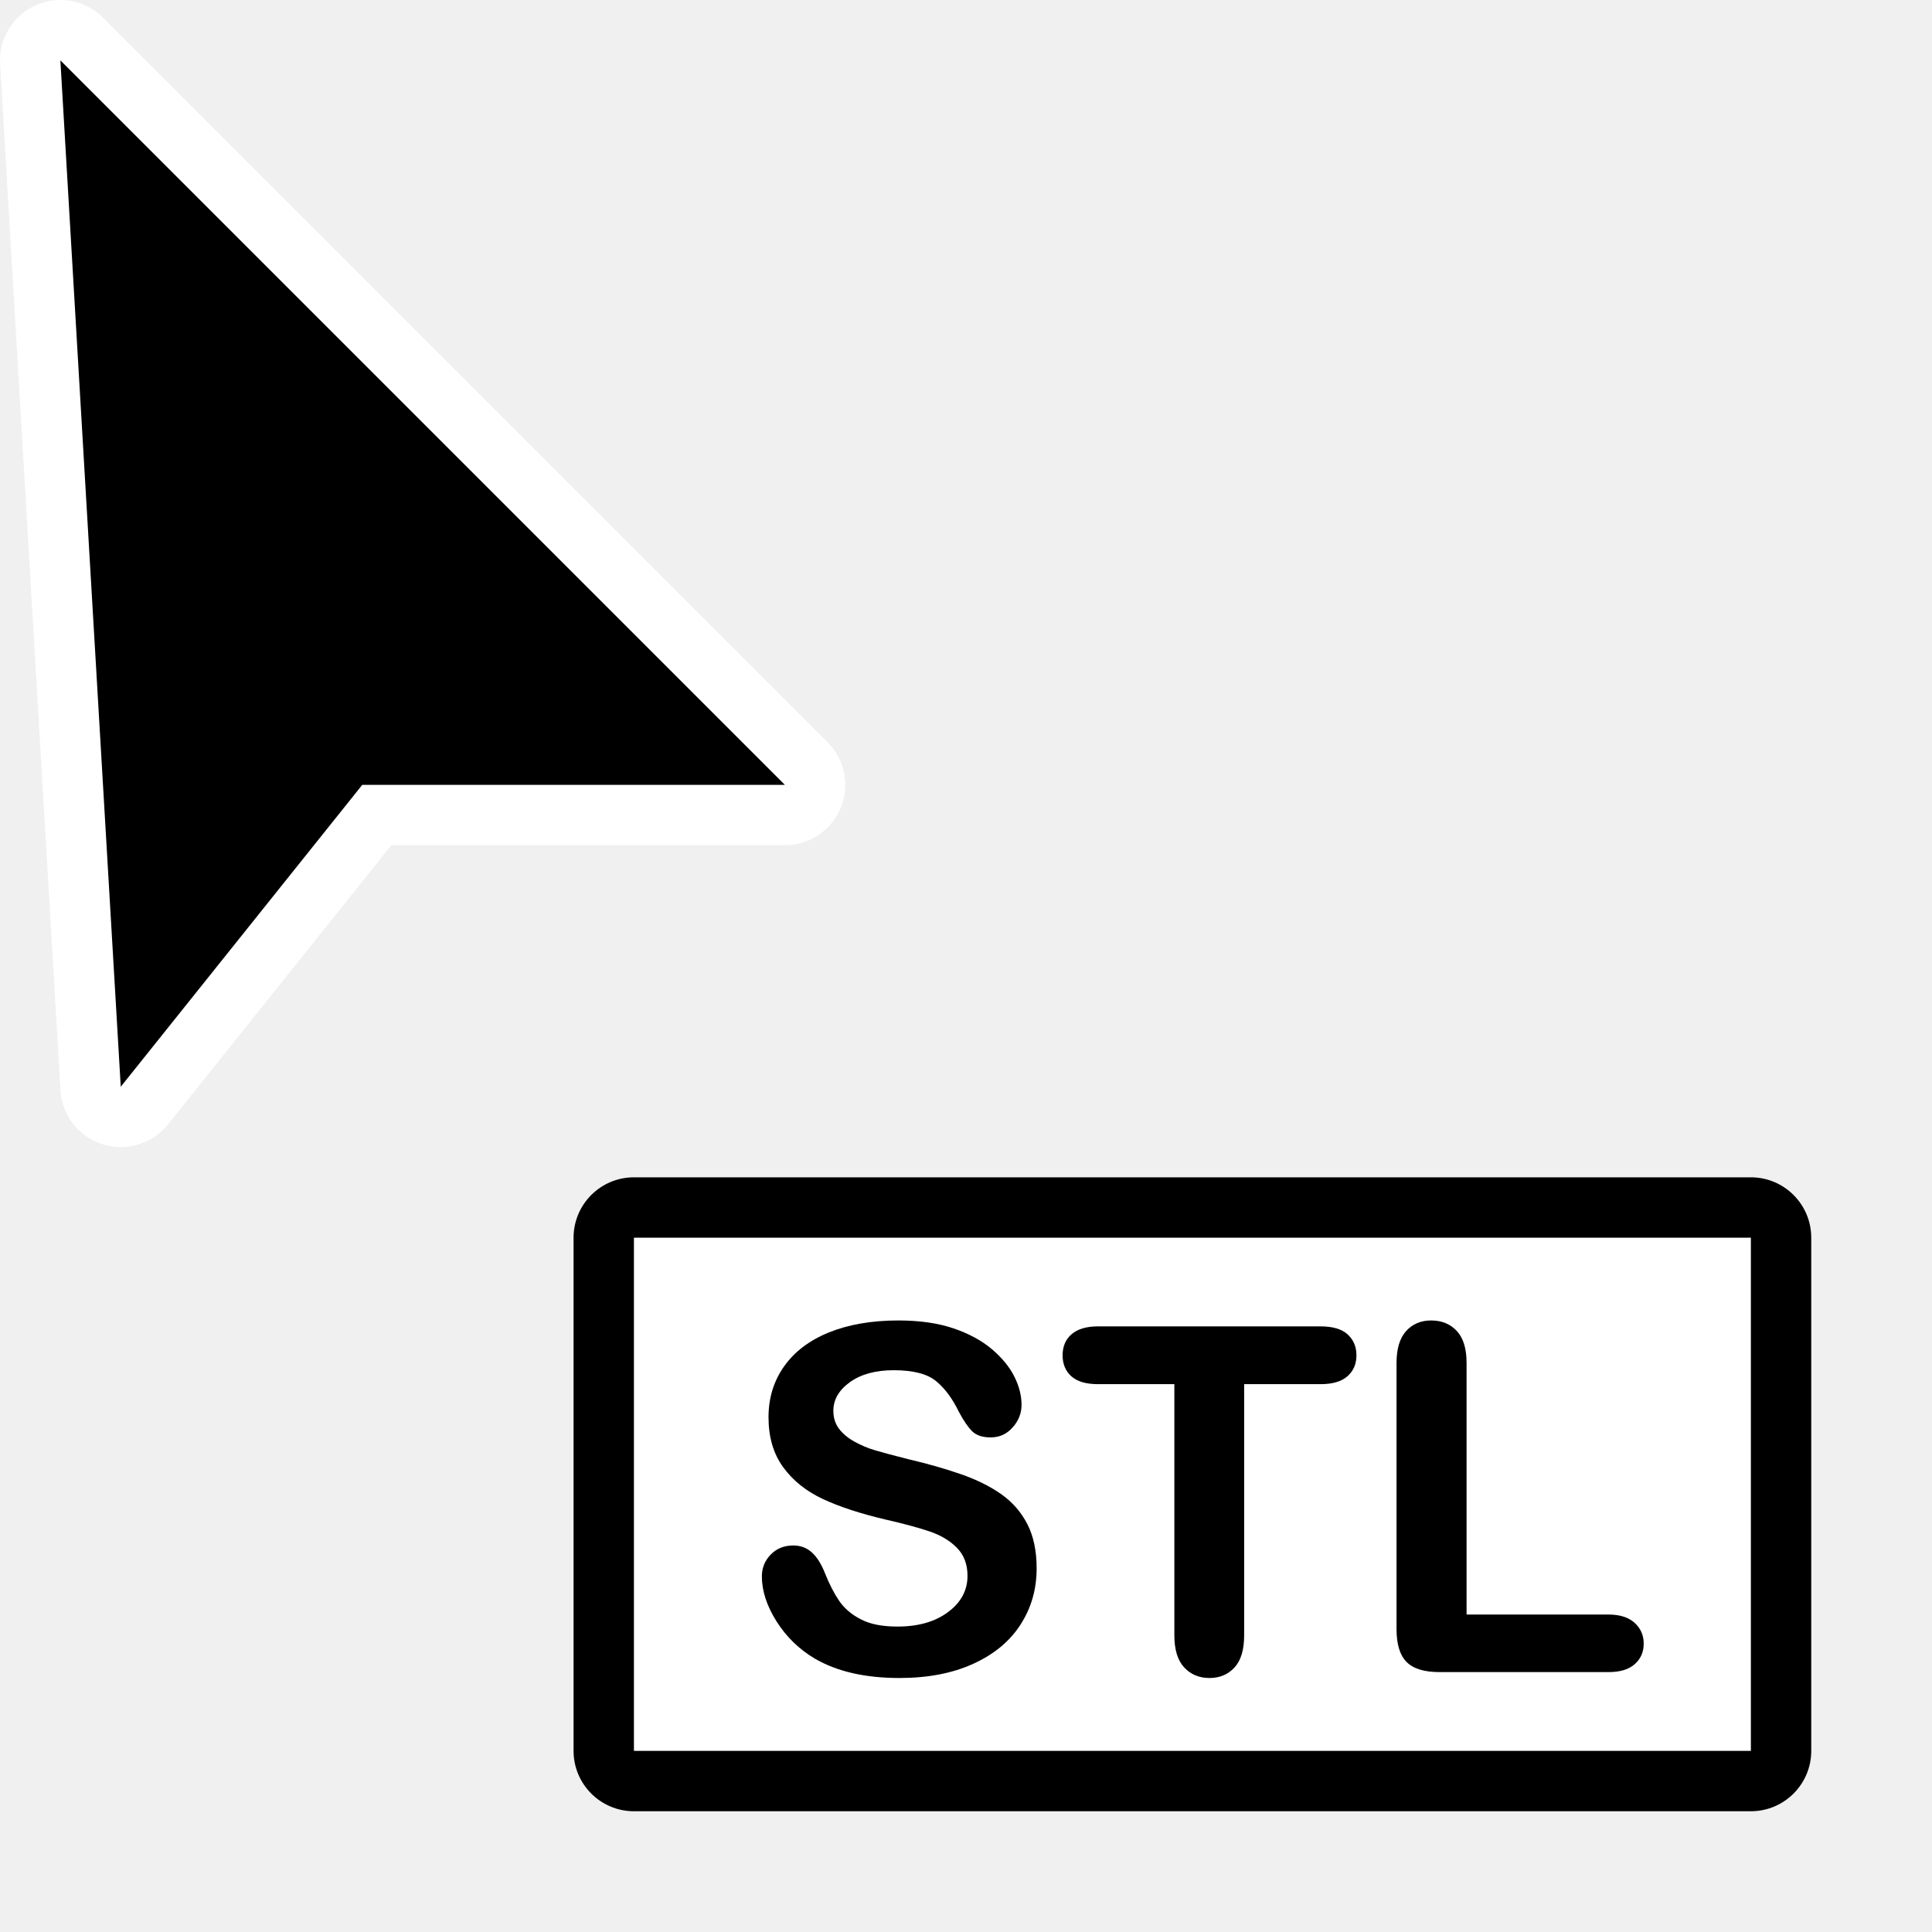
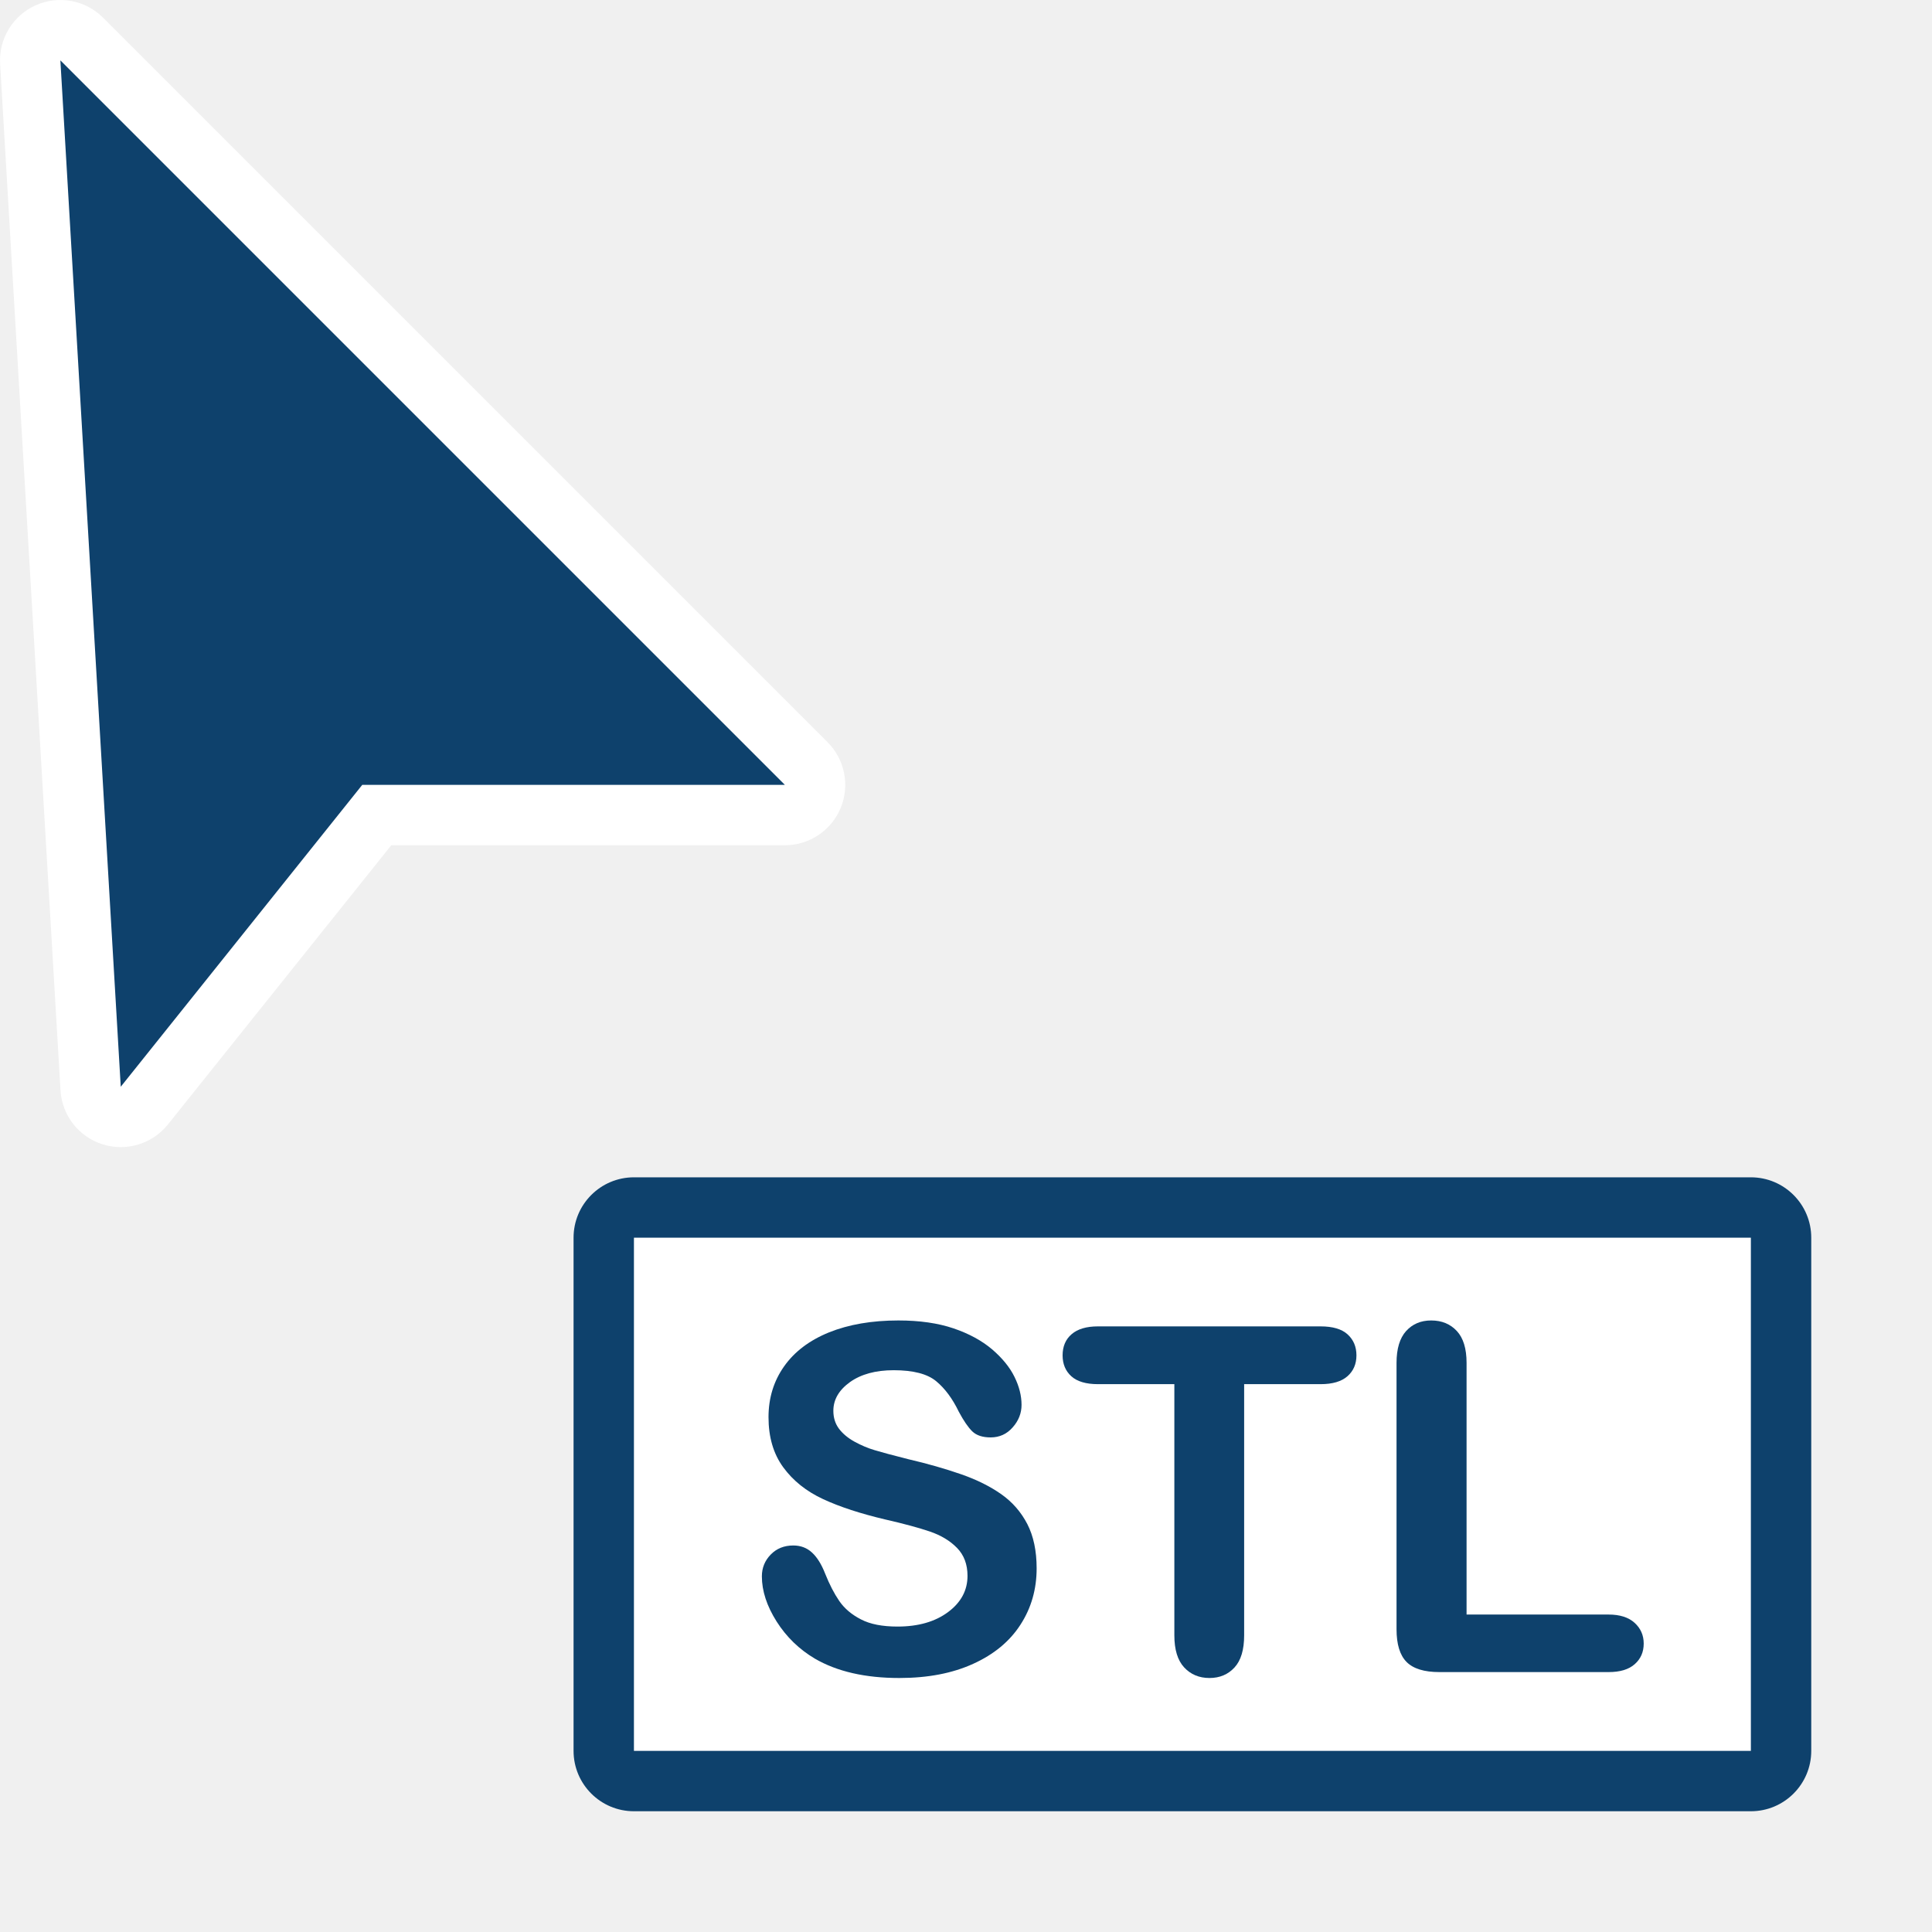
<svg xmlns="http://www.w3.org/2000/svg" width="100%" height="100%" viewBox="0 0 32 32" version="1.1" xml:space="preserve" style="fill-rule:evenodd;clip-rule:evenodd;stroke-linejoin:round;stroke-miterlimit:2;">
  <g>
-     <path d="M30,20.5C30,19.948 29.552,19.5 29,19.5L10.5,19.5C9.948,19.5 9.5,19.948 9.5,20.5L9.5,29C9.5,29.552 9.948,30 10.5,30L29,30C29.552,30 30,29.552 30,29L30,20.5Z" />
-     <rect x="10.5" y="20.5" width="18.5" height="8.5" style="fill:#ffffff;" />
+     <path d="M30,20.5C30,19.948 29.552,19.5 29,19.5L10.5,19.5C9.948,19.5 9.5,19.948 9.5,20.5L9.5,29C9.5,29.552 9.948,30 10.5,30L29,30C29.552,30 30,29.552 30,29L30,20.5Z" style="fill:#0e416c;" />
+     <rect x="10.5" y="20.5" width="18.5" height="8.5" style="fill:#fff;" />
    <g>
-       <path d="M17.17,25.976C17.17,26.323 17.081,26.634 16.902,26.91C16.724,27.186 16.463,27.402 16.119,27.558C15.775,27.715 15.368,27.793 14.896,27.793C14.331,27.793 13.865,27.686 13.498,27.473C13.238,27.319 13.026,27.114 12.863,26.857C12.701,26.601 12.619,26.351 12.619,26.109C12.619,25.969 12.668,25.848 12.766,25.748C12.863,25.648 12.988,25.598 13.139,25.598C13.261,25.598 13.365,25.637 13.449,25.715C13.534,25.793 13.606,25.909 13.666,26.062C13.739,26.245 13.818,26.397 13.902,26.519C13.987,26.642 14.106,26.743 14.26,26.822C14.413,26.902 14.615,26.941 14.865,26.941C15.209,26.941 15.488,26.861 15.703,26.701C15.918,26.541 16.025,26.341 16.025,26.101C16.025,25.911 15.967,25.757 15.852,25.639C15.736,25.52 15.586,25.43 15.402,25.367C15.219,25.305 14.973,25.238 14.666,25.168C14.255,25.071 13.91,24.959 13.633,24.83C13.355,24.701 13.135,24.525 12.973,24.303C12.81,24.08 12.729,23.803 12.729,23.473C12.729,23.157 12.814,22.877 12.986,22.633C13.158,22.388 13.407,22.2 13.732,22.068C14.058,21.937 14.441,21.871 14.881,21.871C15.232,21.871 15.536,21.915 15.793,22.002C16.049,22.089 16.262,22.205 16.432,22.349C16.601,22.494 16.725,22.646 16.803,22.805C16.881,22.963 16.92,23.118 16.92,23.269C16.92,23.407 16.871,23.532 16.773,23.642C16.676,23.753 16.554,23.808 16.408,23.808C16.275,23.808 16.174,23.775 16.105,23.709C16.036,23.642 15.962,23.534 15.881,23.383C15.777,23.167 15.652,22.998 15.506,22.877C15.36,22.756 15.126,22.695 14.803,22.695C14.503,22.695 14.262,22.761 14.078,22.892C13.895,23.024 13.803,23.182 13.803,23.367C13.803,23.482 13.834,23.581 13.896,23.664C13.959,23.747 14.045,23.819 14.154,23.879C14.264,23.939 14.374,23.986 14.486,24.019C14.598,24.053 14.783,24.103 15.041,24.168C15.364,24.243 15.656,24.327 15.918,24.418C16.18,24.509 16.402,24.62 16.586,24.75C16.77,24.88 16.913,25.045 17.016,25.244C17.118,25.443 17.17,25.687 17.17,25.976Z" style="fill-rule:nonzero;" />
-       <path d="M21.873,22.926L20.607,22.926L20.607,27.086C20.607,27.325 20.554,27.503 20.447,27.619C20.34,27.735 20.202,27.793 20.033,27.793C19.861,27.793 19.721,27.734 19.613,27.617C19.505,27.5 19.451,27.323 19.451,27.086L19.451,22.926L18.186,22.926C17.988,22.926 17.84,22.882 17.744,22.795C17.648,22.708 17.6,22.592 17.6,22.449C17.6,22.301 17.65,22.183 17.75,22.098C17.85,22.012 17.995,21.969 18.186,21.969L21.873,21.969C22.074,21.969 22.223,22.013 22.32,22.101C22.418,22.19 22.467,22.306 22.467,22.449C22.467,22.592 22.417,22.708 22.318,22.795C22.219,22.882 22.071,22.926 21.873,22.926Z" style="fill-rule:nonzero;" />
-       <path d="M24.291,22.574L24.291,26.742L26.643,26.742C26.83,26.742 26.974,26.788 27.074,26.879C27.174,26.97 27.225,27.084 27.225,27.223C27.225,27.363 27.175,27.477 27.076,27.564C26.977,27.652 26.833,27.695 26.643,27.695L23.842,27.695C23.589,27.695 23.408,27.639 23.297,27.527C23.186,27.415 23.131,27.234 23.131,26.984L23.131,22.574C23.131,22.34 23.184,22.164 23.289,22.047C23.395,21.93 23.533,21.871 23.705,21.871C23.88,21.871 24.021,21.929 24.129,22.045C24.237,22.161 24.291,22.337 24.291,22.574Z" style="fill-rule:nonzero;" />
+       <path d="M17.17,25.976C17.17,26.323 17.081,26.634 16.902,26.91C16.724,27.186 16.463,27.402 16.119,27.558C15.775,27.715 15.368,27.793 14.896,27.793C14.331,27.793 13.865,27.686 13.498,27.473C13.238,27.319 13.026,27.114 12.863,26.857C12.701,26.601 12.619,26.351 12.619,26.109C12.619,25.969 12.668,25.848 12.766,25.748C12.863,25.648 12.988,25.598 13.139,25.598C13.261,25.598 13.365,25.637 13.449,25.715C13.534,25.793 13.606,25.909 13.666,26.062C13.739,26.245 13.818,26.397 13.902,26.519C13.987,26.642 14.106,26.743 14.26,26.822C14.413,26.902 14.615,26.941 14.865,26.941C15.209,26.941 15.488,26.861 15.703,26.701C15.918,26.541 16.025,26.341 16.025,26.101C16.025,25.911 15.967,25.757 15.852,25.639C15.736,25.52 15.586,25.43 15.402,25.367C15.219,25.305 14.973,25.238 14.666,25.168C14.255,25.071 13.91,24.959 13.633,24.83C13.355,24.701 13.135,24.525 12.973,24.303C12.81,24.08 12.729,23.803 12.729,23.473C12.729,23.157 12.814,22.877 12.986,22.633C13.158,22.388 13.407,22.2 13.732,22.068C14.058,21.937 14.441,21.871 14.881,21.871C15.232,21.871 15.536,21.915 15.793,22.002C16.049,22.089 16.262,22.205 16.432,22.349C16.601,22.494 16.725,22.646 16.803,22.805C16.881,22.963 16.92,23.118 16.92,23.269C16.92,23.407 16.871,23.532 16.773,23.642C16.676,23.753 16.554,23.808 16.408,23.808C16.275,23.808 16.174,23.775 16.105,23.709C16.036,23.642 15.962,23.534 15.881,23.383C15.777,23.167 15.652,22.998 15.506,22.877C15.36,22.756 15.126,22.695 14.803,22.695C14.503,22.695 14.262,22.761 14.078,22.892C13.895,23.024 13.803,23.182 13.803,23.367C13.803,23.482 13.834,23.581 13.896,23.664C13.959,23.747 14.045,23.819 14.154,23.879C14.264,23.939 14.374,23.986 14.486,24.019C14.598,24.053 14.783,24.103 15.041,24.168C15.364,24.243 15.656,24.327 15.918,24.418C16.18,24.509 16.402,24.62 16.586,24.75C16.77,24.88 16.913,25.045 17.016,25.244C17.118,25.443 17.17,25.687 17.17,25.976Z" style="fill:#0e416c;fill-rule:nonzero;" />
+       <path d="M21.873,22.926L20.607,22.926L20.607,27.086C20.607,27.325 20.554,27.503 20.447,27.619C20.34,27.735 20.202,27.793 20.033,27.793C19.861,27.793 19.721,27.734 19.613,27.617C19.505,27.5 19.451,27.323 19.451,27.086L19.451,22.926L18.186,22.926C17.988,22.926 17.84,22.882 17.744,22.795C17.648,22.708 17.6,22.592 17.6,22.449C17.6,22.301 17.65,22.183 17.75,22.098C17.85,22.012 17.995,21.969 18.186,21.969L21.873,21.969C22.074,21.969 22.223,22.013 22.32,22.101C22.418,22.19 22.467,22.306 22.467,22.449C22.467,22.592 22.417,22.708 22.318,22.795C22.219,22.882 22.071,22.926 21.873,22.926Z" style="fill:#0e416c;fill-rule:nonzero;" />
+       <path d="M24.291,22.574L24.291,26.742L26.643,26.742C26.83,26.742 26.974,26.788 27.074,26.879C27.174,26.97 27.225,27.084 27.225,27.223C27.225,27.363 27.175,27.477 27.076,27.564C26.977,27.652 26.833,27.695 26.643,27.695L23.842,27.695C23.589,27.695 23.408,27.639 23.297,27.527C23.186,27.415 23.131,27.234 23.131,26.984L23.131,22.574C23.131,22.34 23.184,22.164 23.289,22.047C23.395,21.93 23.533,21.871 23.705,21.871C23.88,21.871 24.021,21.929 24.129,22.045C24.237,22.161 24.291,22.337 24.291,22.574Z" style="fill:#0e416c;fill-rule:nonzero;" />
    </g>
  </g>
  <g id="pointer">
-     <path d="M1.707,0.293C1.414,-0.001 0.969,-0.082 0.59,0.088C0.212,0.258 -0.023,0.644 0.002,1.059L1.002,18.059C1.026,18.472 1.302,18.827 1.697,18.953C2.091,19.078 2.522,18.948 2.781,18.625L6.481,14C6.481,14 13,14 13,14C13.404,14 13.769,13.756 13.924,13.383C14.079,13.009 13.993,12.579 13.707,12.293L1.707,0.293Z" style="fill:#ffffff;" />
-     <path d="M1,1L2,18L6,13L13,13L1,1Z" />
+     <path d="M1.707,0.293C1.414,-0.001 0.969,-0.082 0.59,0.088C0.212,0.258 -0.023,0.644 0.002,1.059L1.002,18.059C1.026,18.472 1.302,18.827 1.697,18.953C2.091,19.078 2.522,18.948 2.781,18.625L6.481,14C6.481,14 13,14 13,14C13.404,14 13.769,13.756 13.924,13.383C14.079,13.009 13.993,12.579 13.707,12.293L1.707,0.293Z" style="fill:#fff;" />
+     <path d="M1,1L2,18L6,13L13,13L1,1Z" style="fill:#0e416c;" />
  </g>
</svg>
